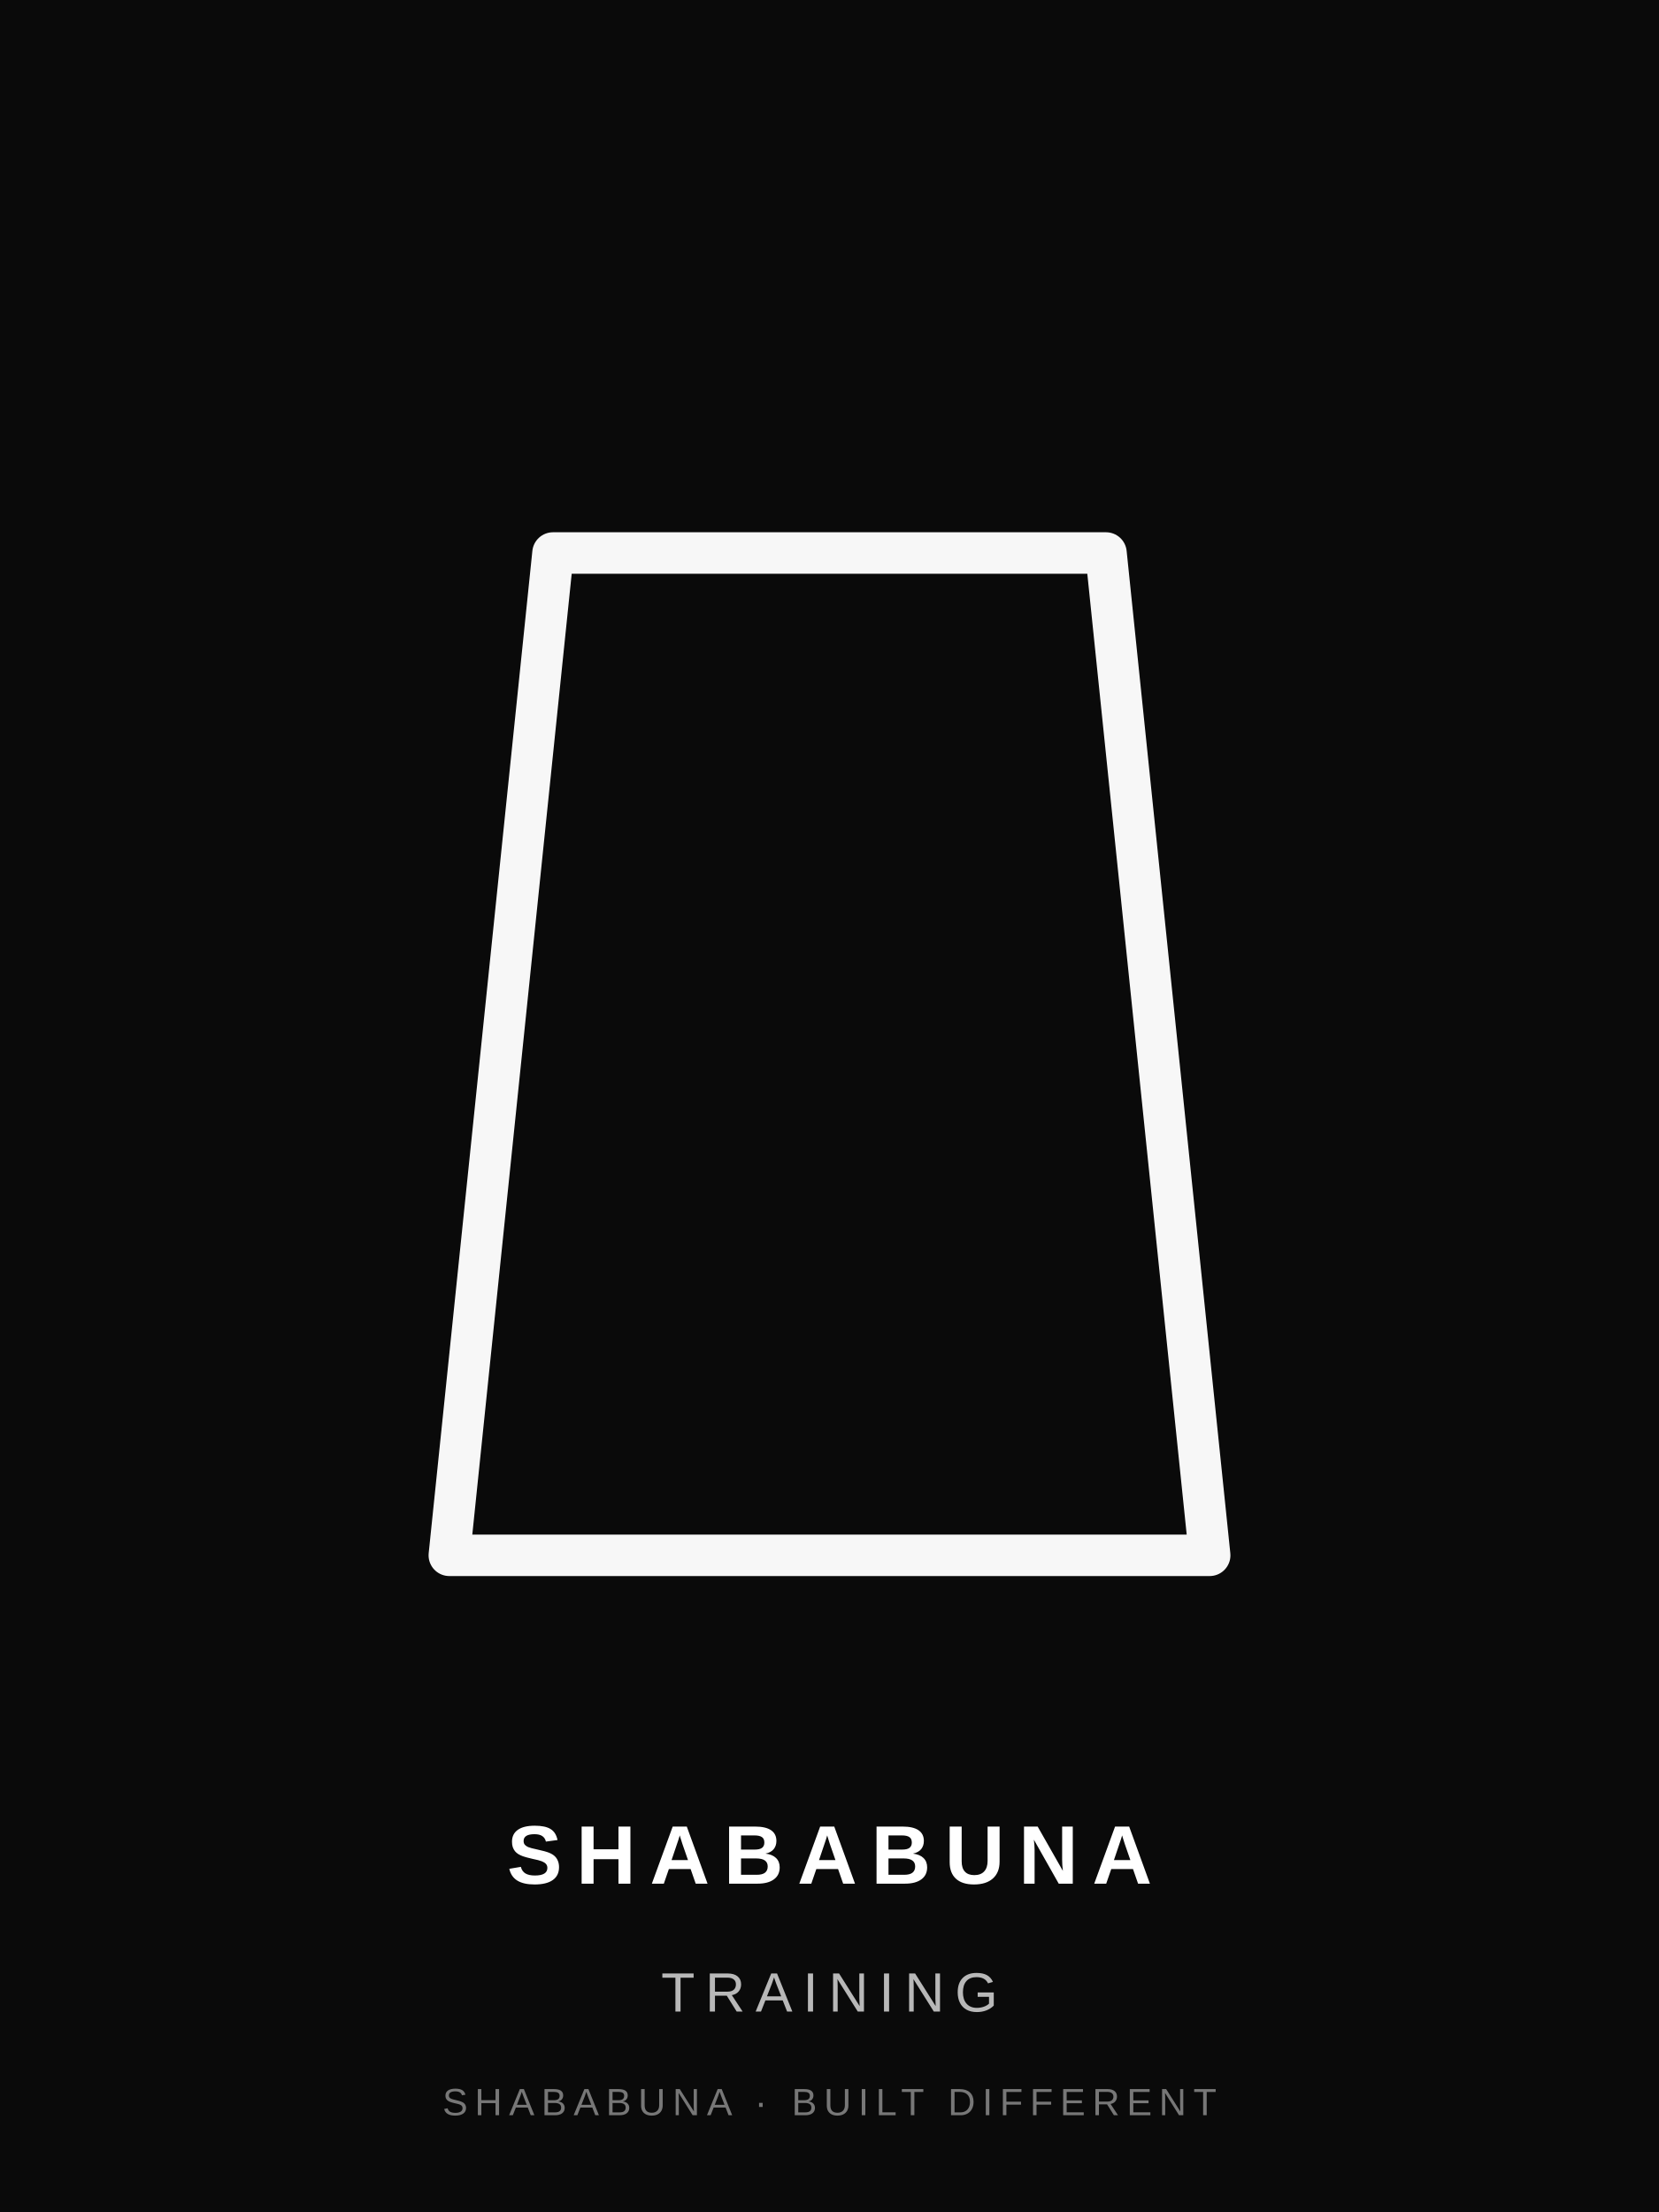
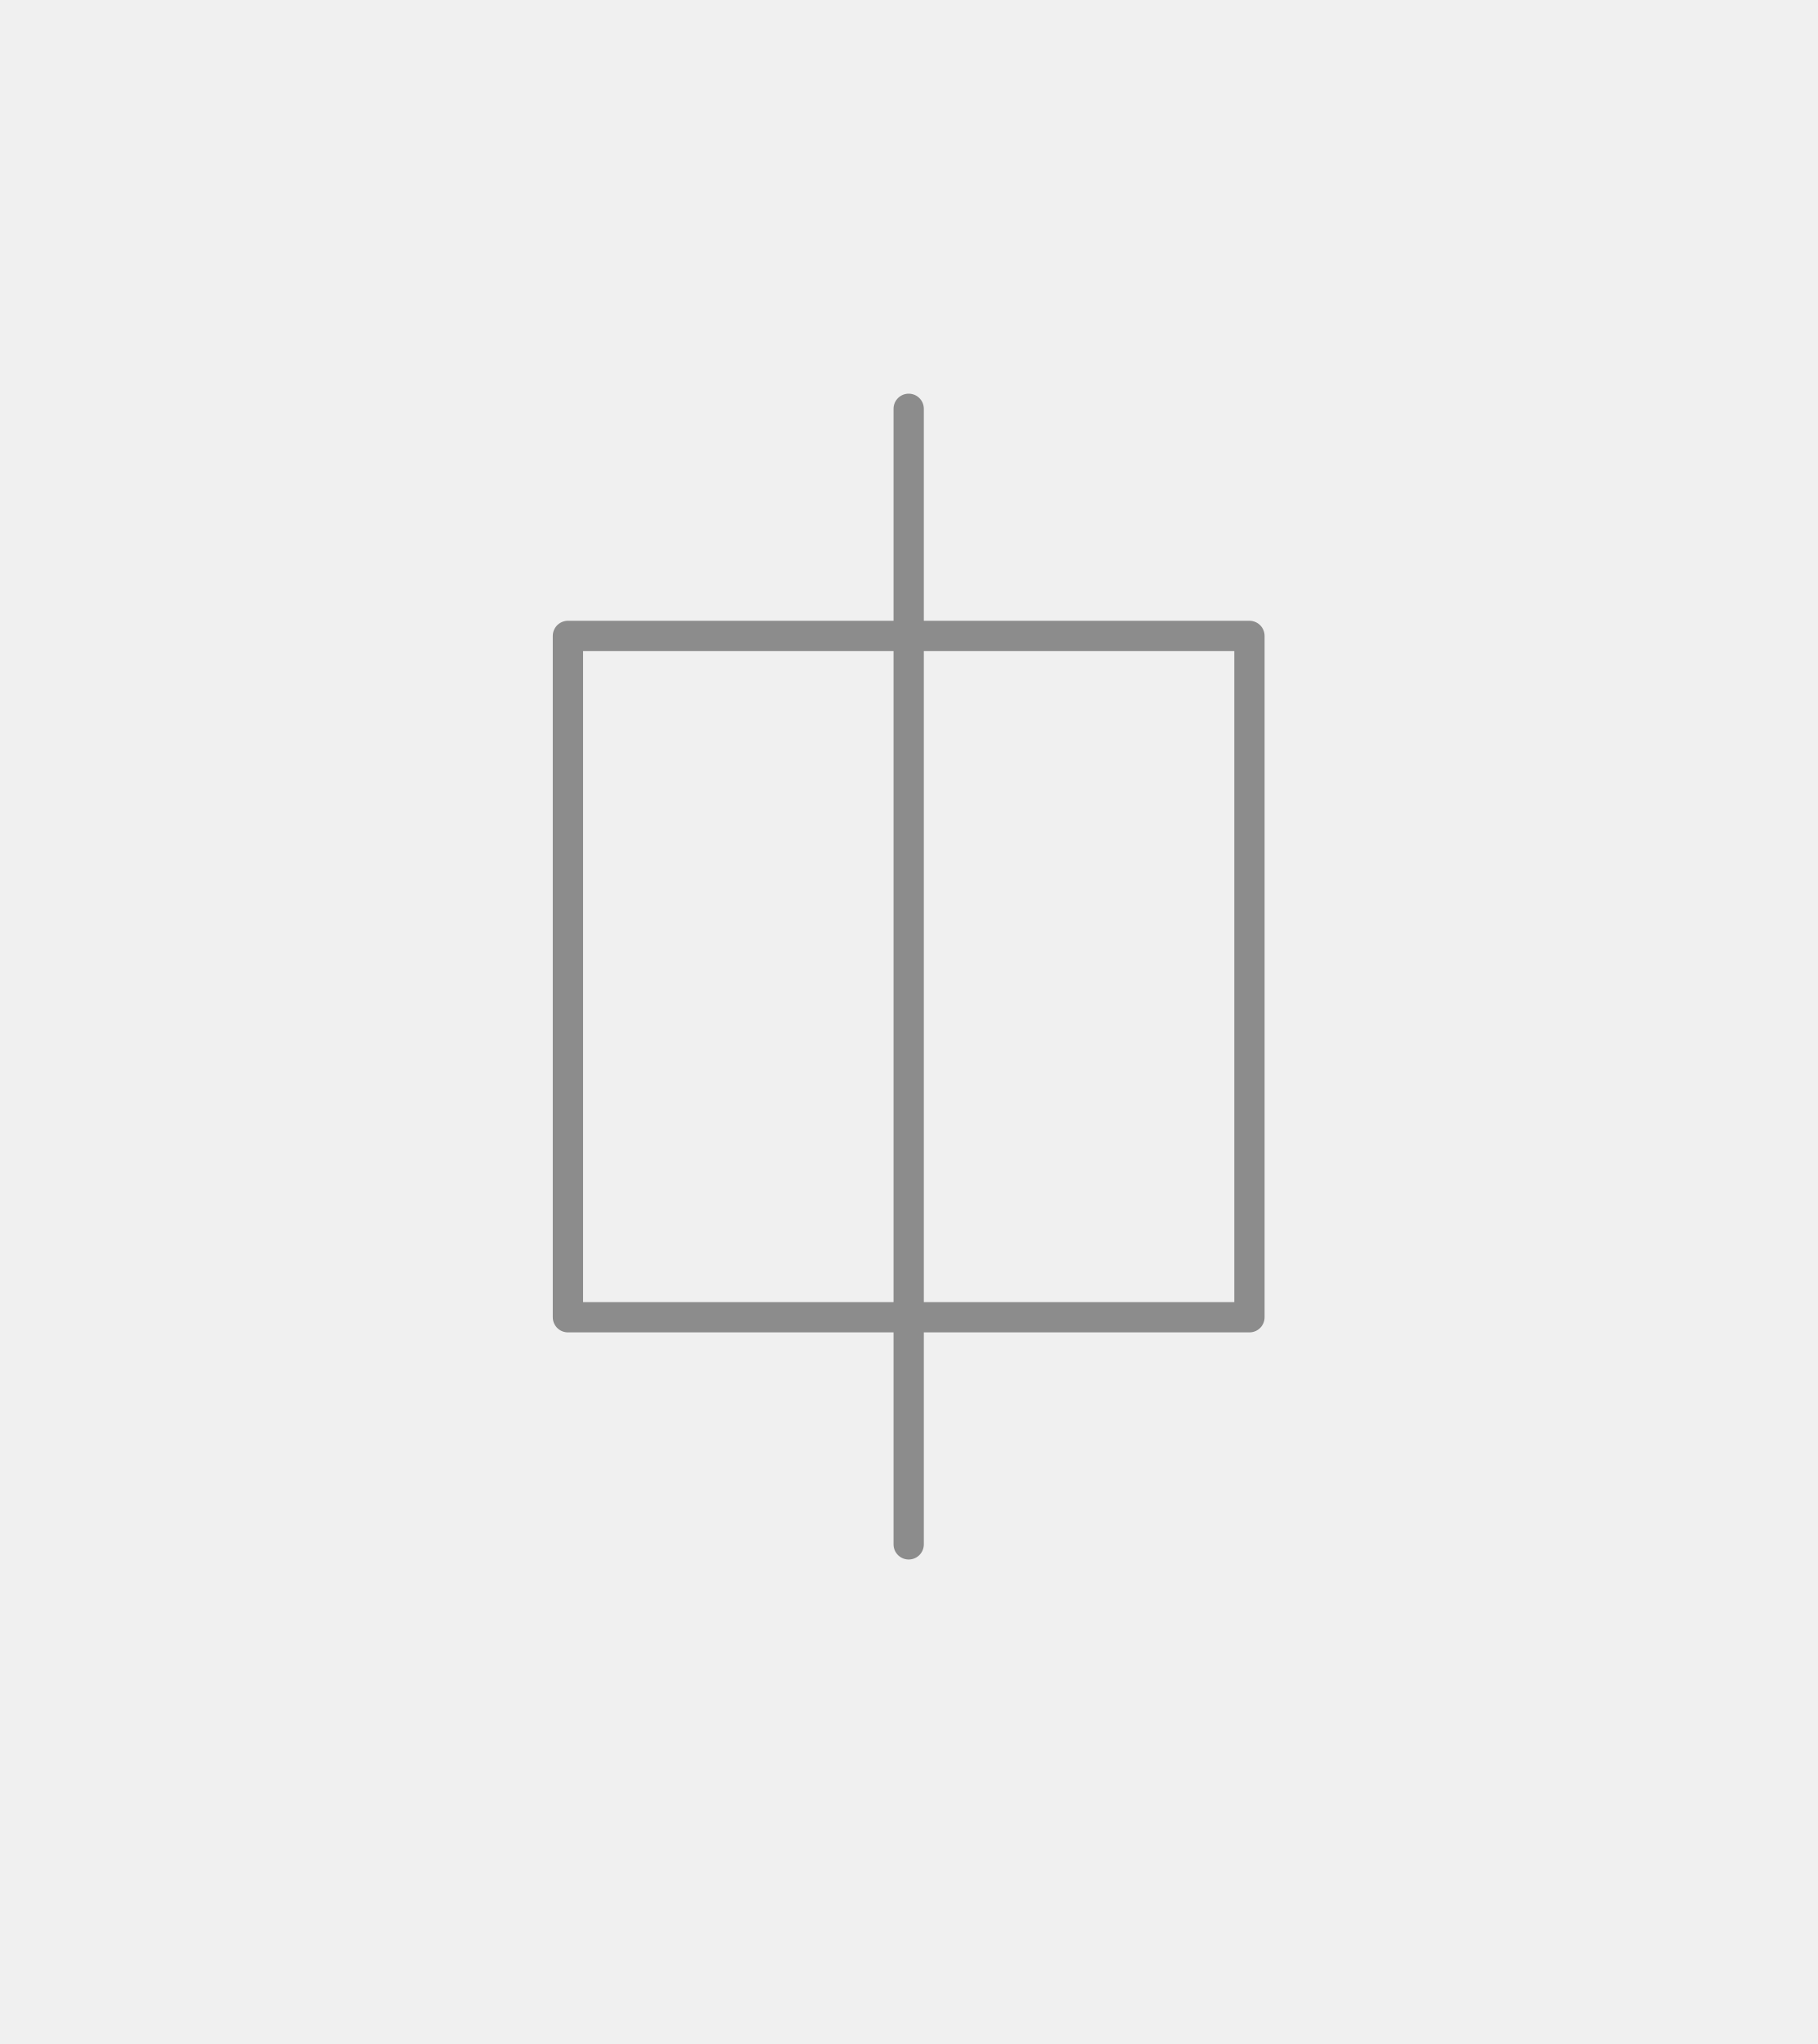
- <svg xmlns="http://www.w3.org/2000/svg" viewBox="0 0 480 640" role="img" aria-label="TRAINING concept artwork">
-   <rect width="480" height="640" fill="#0a0a0a" />
-   <path d="M160 160 L320 160 L350 450 L130 450 Z" fill="none" stroke="#f7f7f7" stroke-width="12" stroke-linecap="round" stroke-linejoin="round" />
-   <text x="240" y="545" fill="#ffffff" text-anchor="middle" font-family="Arial,Helvetica,sans-serif" font-size="24" font-weight="700" letter-spacing="4">SHABABUNA</text>
-   <text x="240" y="582" fill="#b8b8b8" text-anchor="middle" font-family="Arial,Helvetica,sans-serif" font-size="16" letter-spacing="3">TRAINING</text>
-   <text x="240" y="612" fill="#777777" text-anchor="middle" font-family="Arial,Helvetica,sans-serif" font-size="11" letter-spacing="2">SHABABUNA · BUILT DIFFERENT</text>
+ <svg xmlns="http://www.w3.org/2000/svg" viewBox="0 0 480 540" role="img" aria-label="Training — concept artwork, product photography pending">
+   <g fill="none" stroke="#8C8C8C" stroke-width="8" stroke-linecap="round" stroke-linejoin="round">
+     <path d="M240 108v300M150 168h180M150 348h180M150 168v180M330 168v180" />
+   </g>
</svg>
